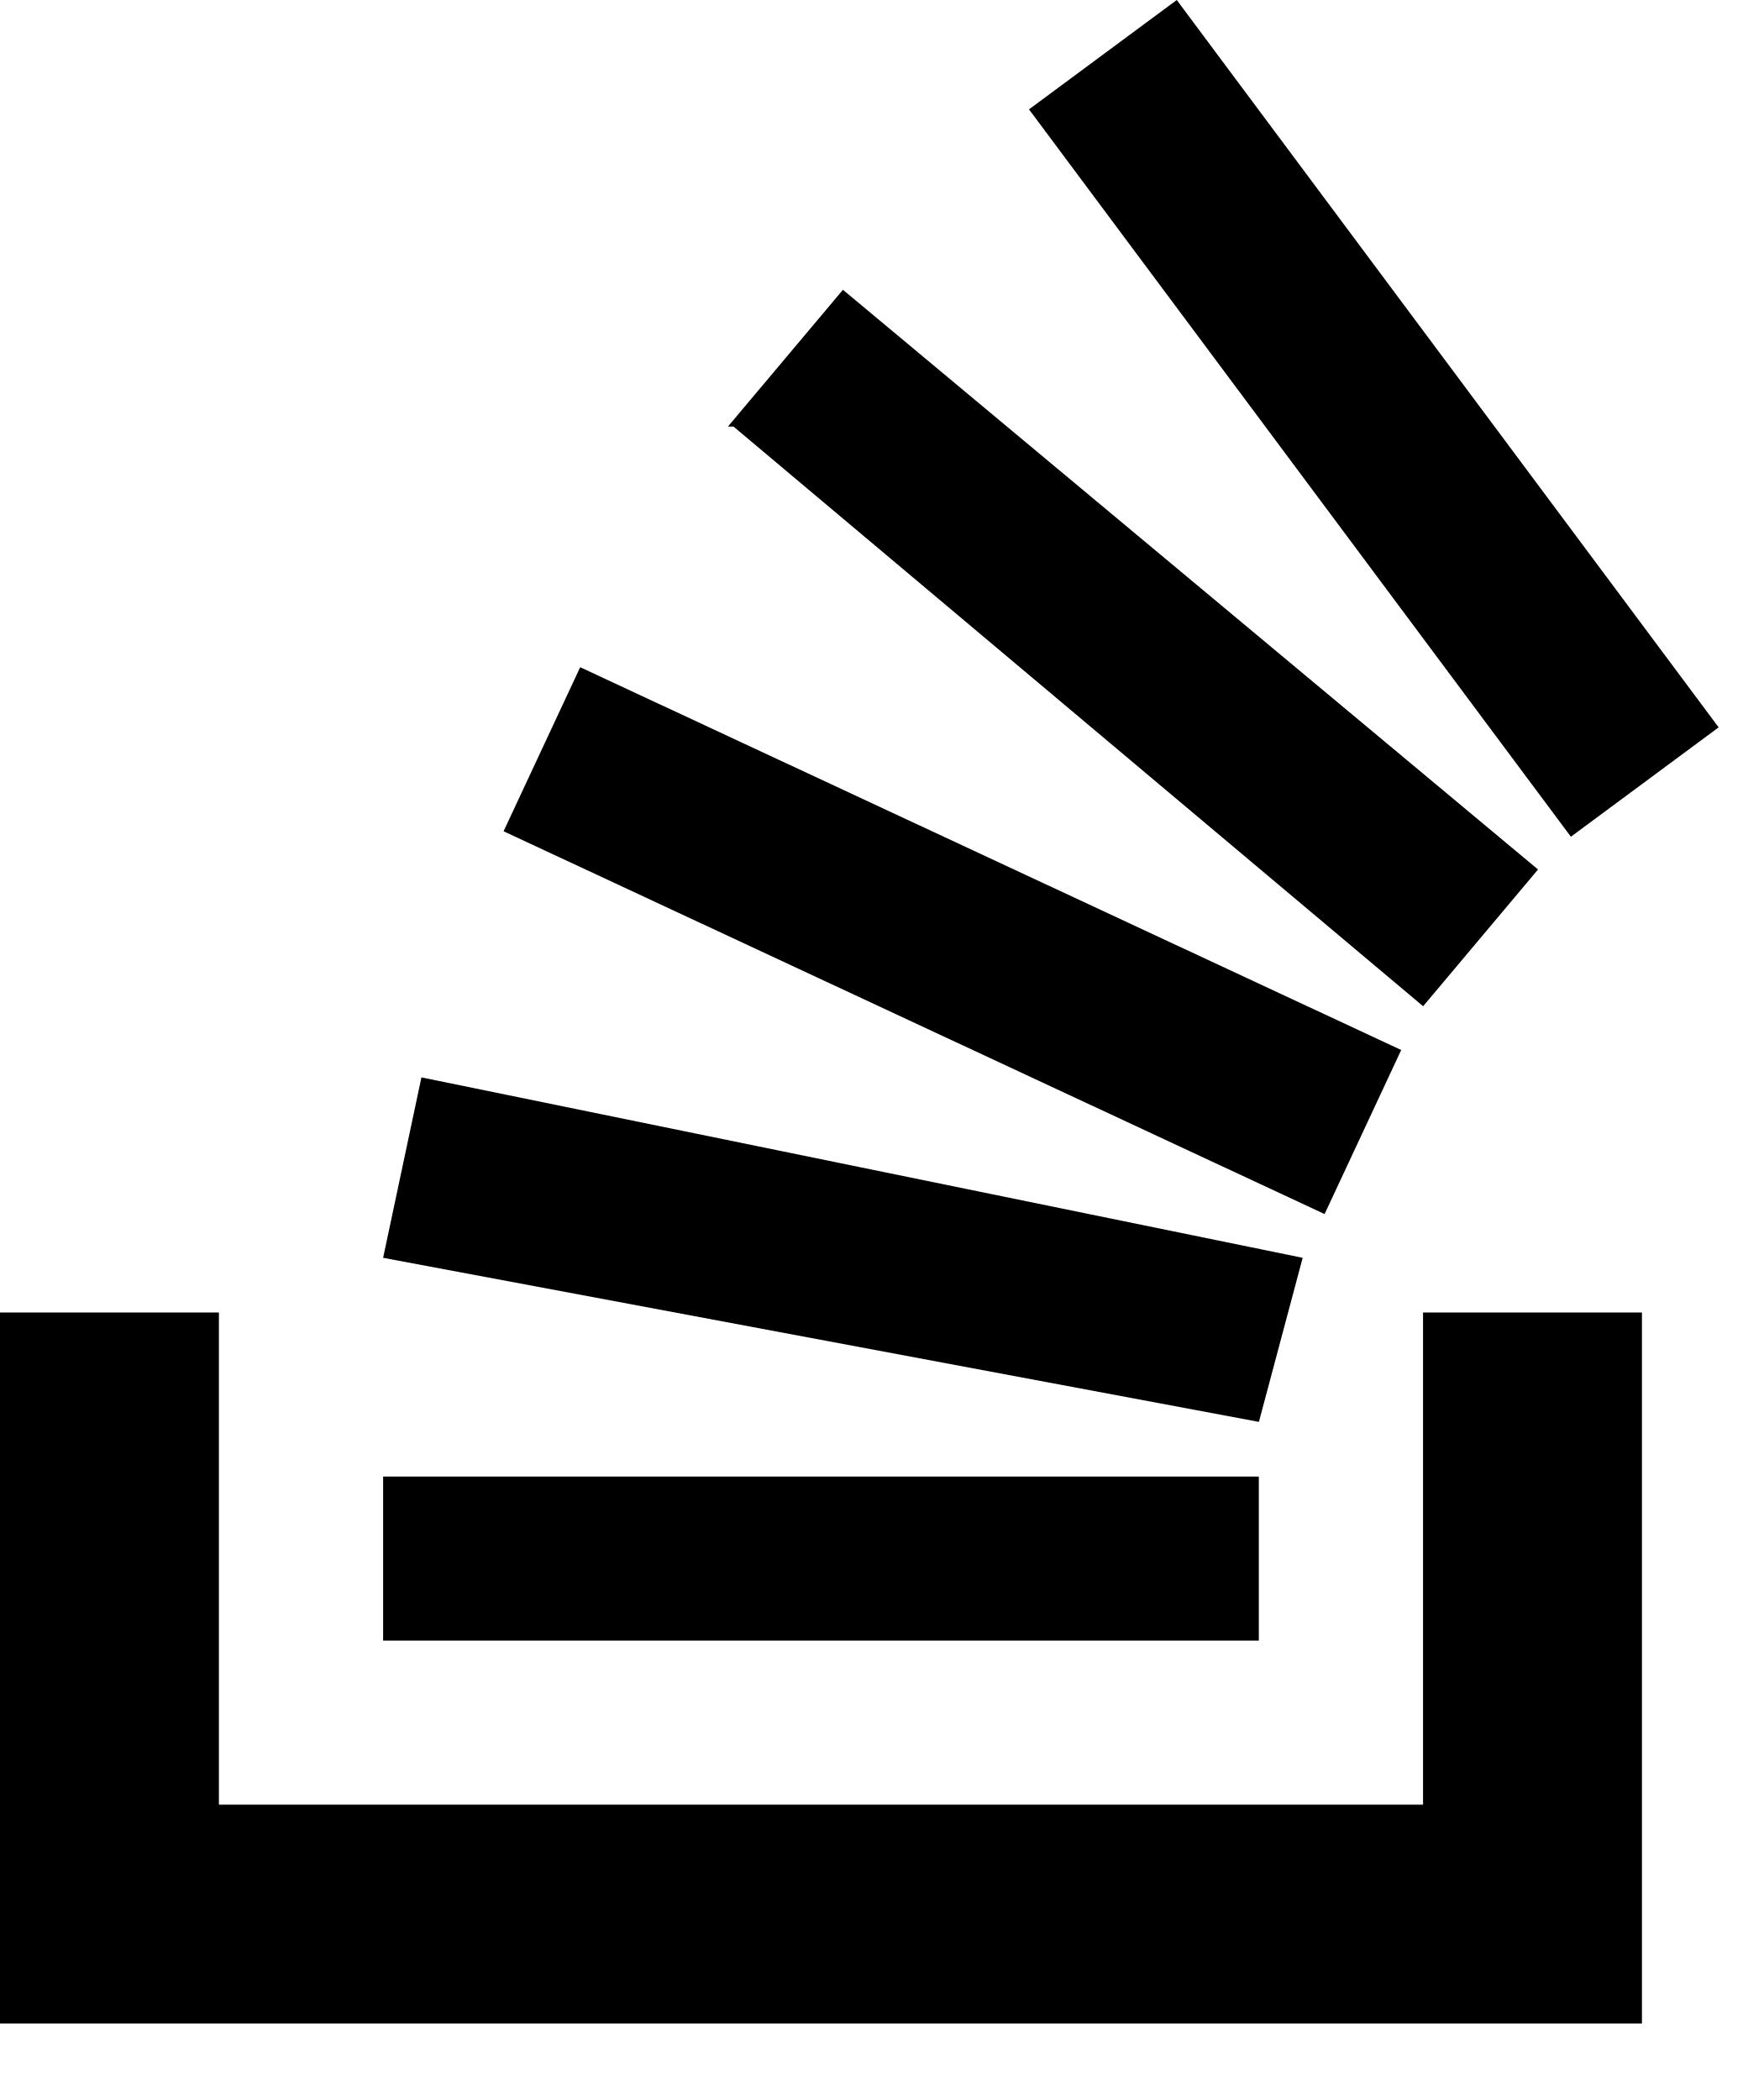
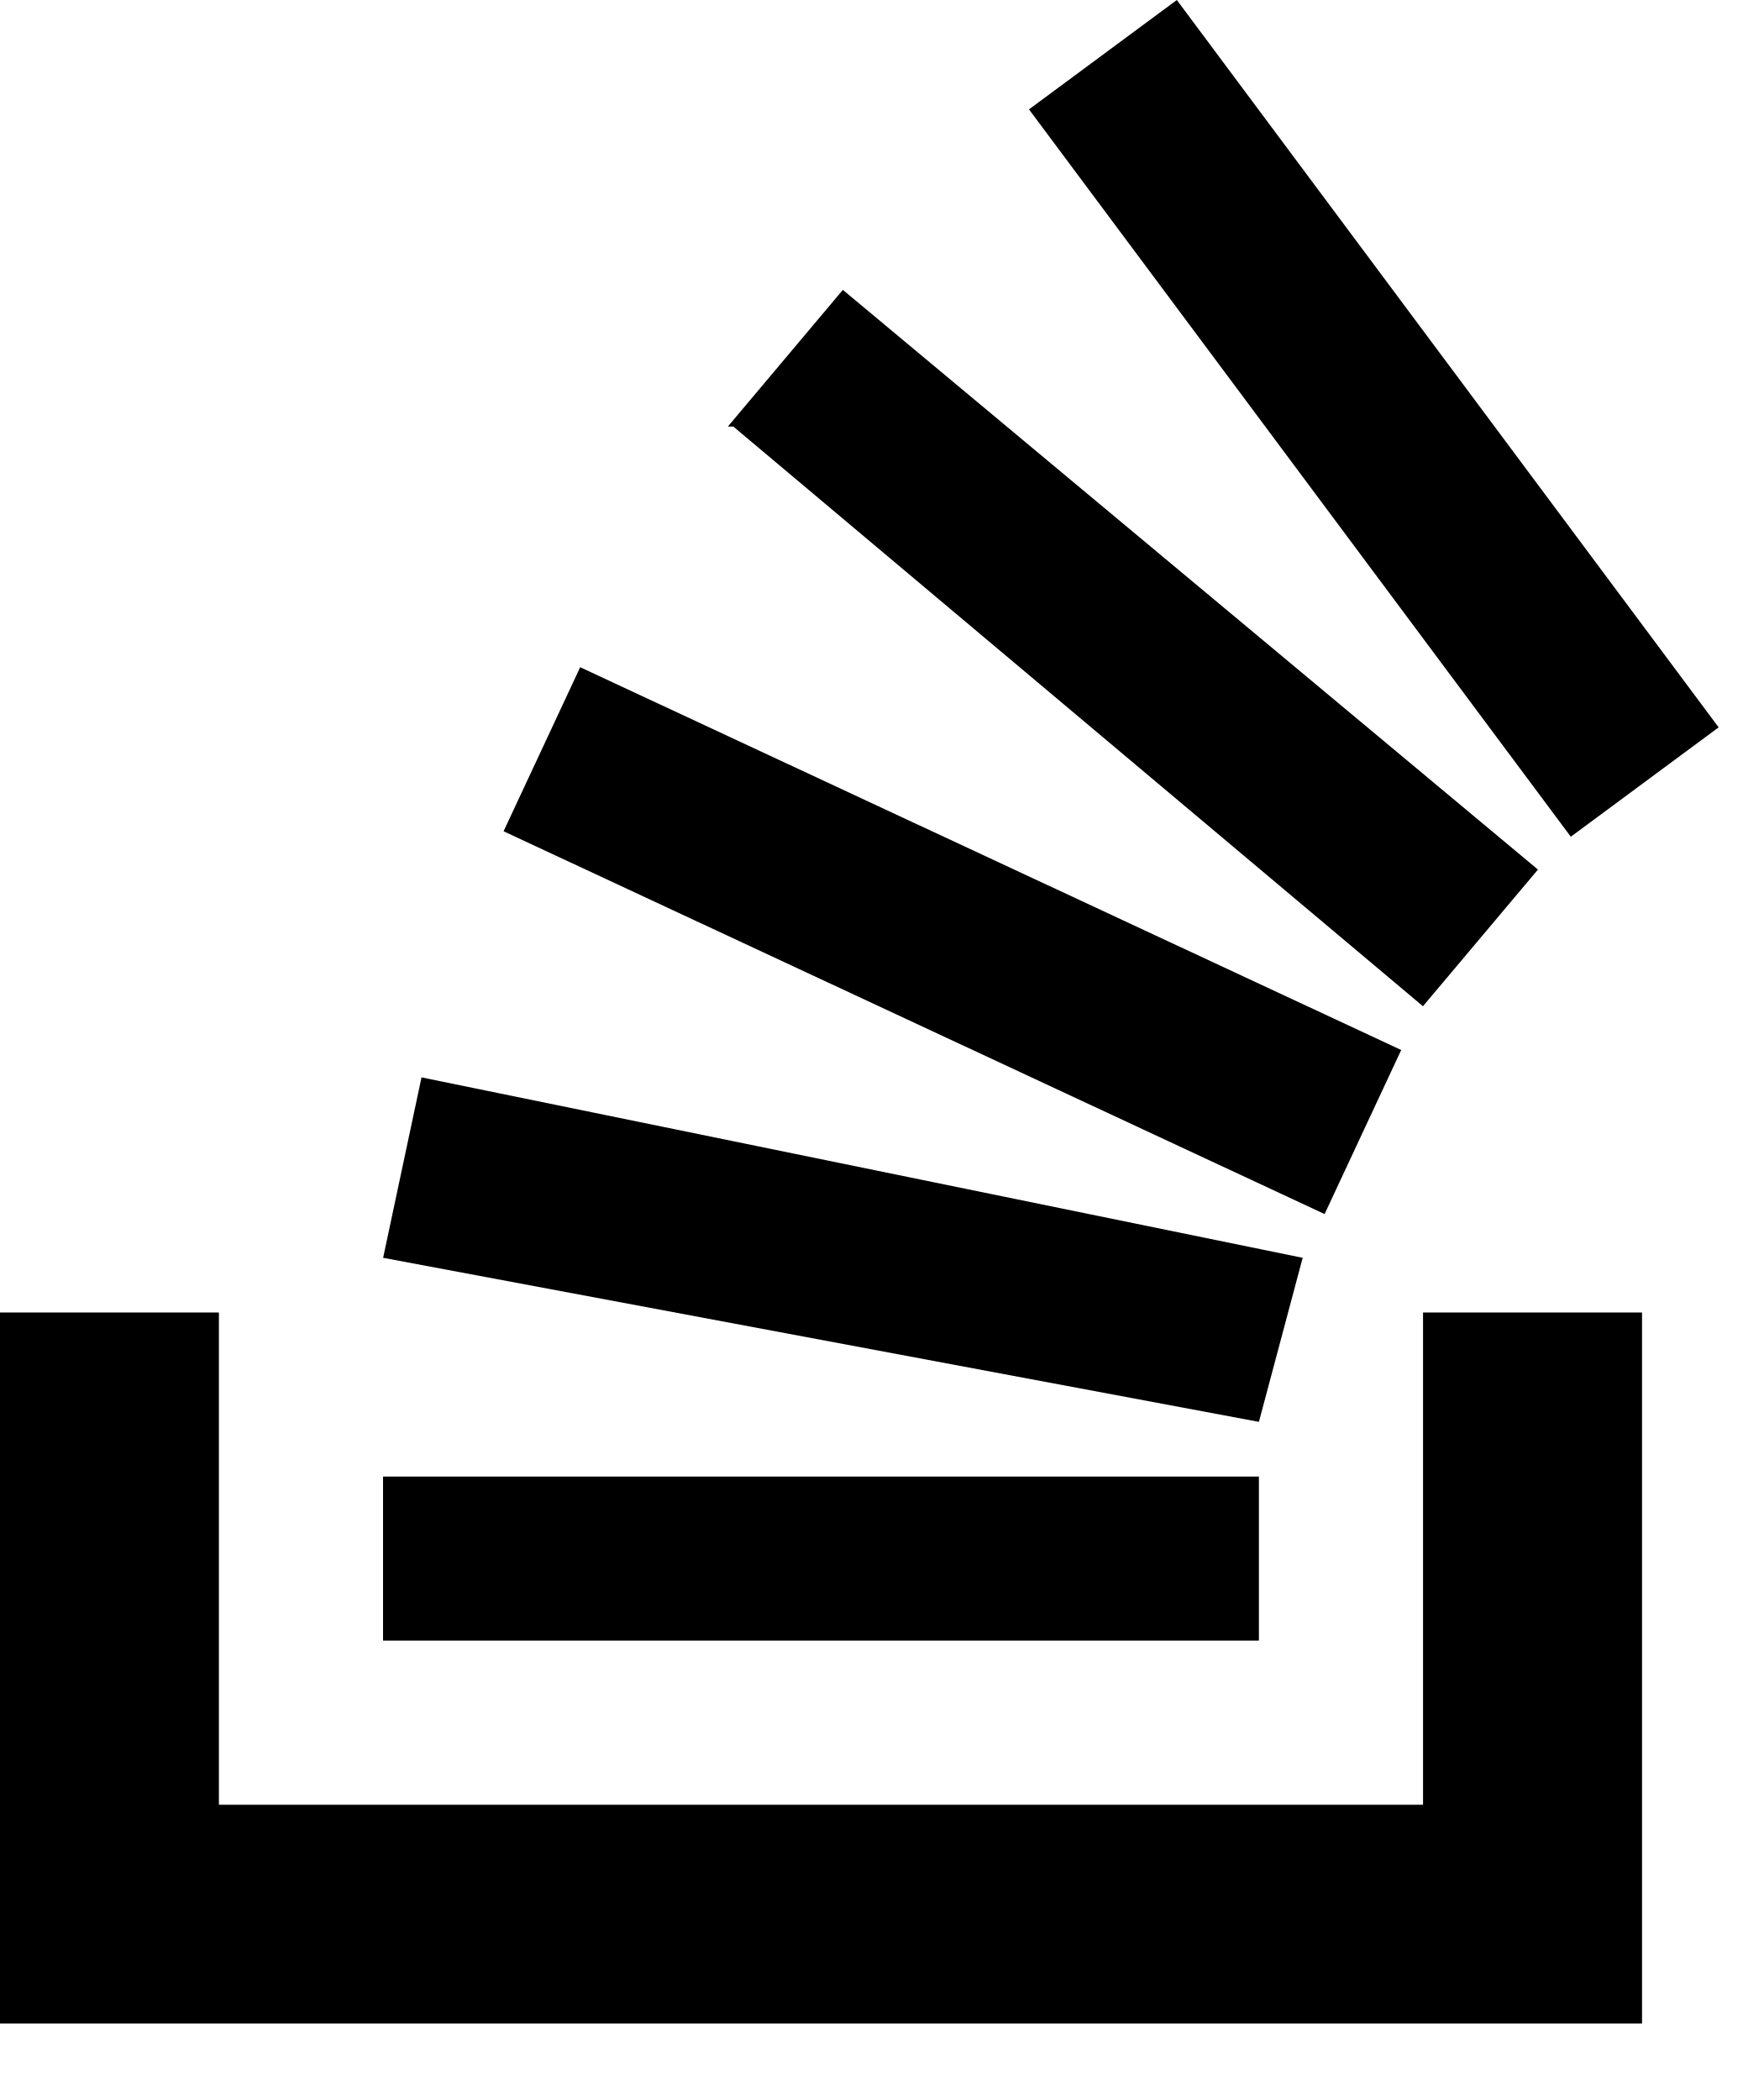
<svg xmlns="http://www.w3.org/2000/svg" width="21" height="25" fill="none">
-   <path fill="currentColor" d="M16.941 21.484V15.625h2.606v8.464H0V15.625h2.606v5.859h14.335Z" />
-   <path fill="currentColor" d="m14.987 16.927.521-1.953-10.491-2.148-.456 2.148 10.425 1.953Zm-8.992-7.031 9.774 4.557.912-1.953L6.907 7.943l-.912 1.953Zm2.737-4.818 8.21 6.901 1.368-1.628-8.275-6.901L8.666 5.078h.065ZM14.009 0 12.25 1.302l6.451 8.659 1.759-1.302L14.009 0Zm-9.448 19.531h10.425v-1.953H4.561v1.953Z" />
+   <path fill="currentColor" d="M16.941 21.484v-5.859h2.607v8.464H0v-8.464h2.606v5.86h14.335Z" />
+   <path fill="currentColor" d="m14.987 16.927.521-1.953-10.49-2.148-.457 2.148 10.426 1.953ZM5.995 9.896l9.774 4.557.912-1.953-9.774-4.557-.912 1.953ZM8.73 5.078l8.21 6.901 1.369-1.627-8.275-6.901-1.369 1.627h.065ZM14.01 0 12.25 1.302l6.45 8.659 1.76-1.302L14.01 0ZM4.561 19.531h10.426v-1.953H4.56v1.953Z" />
</svg>
